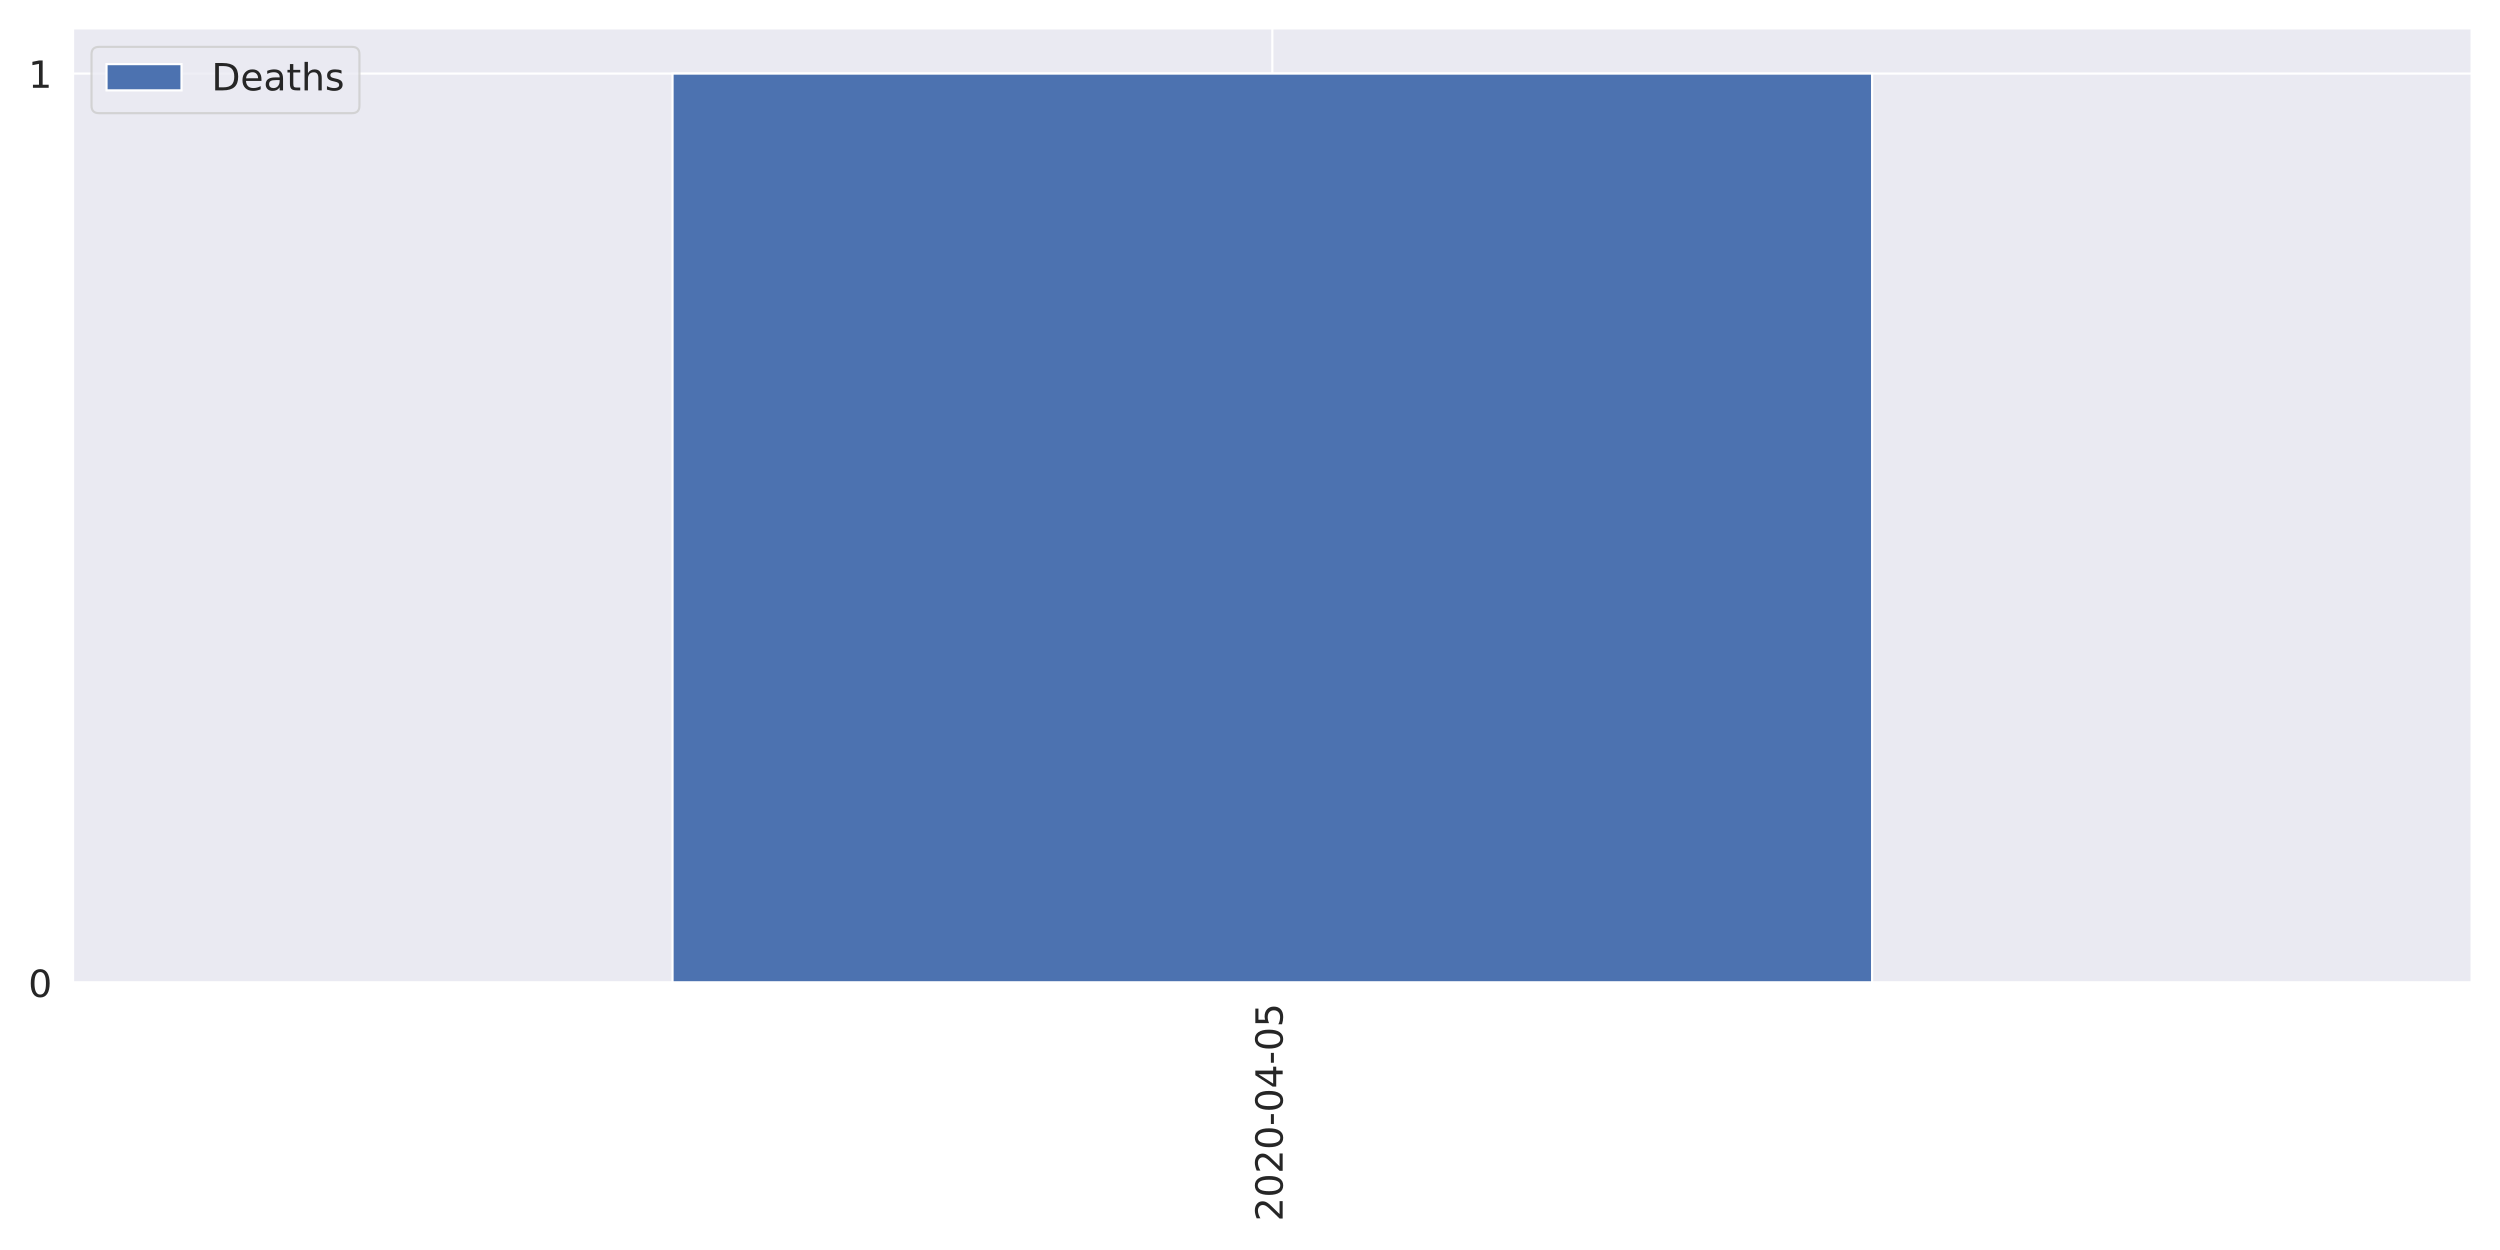
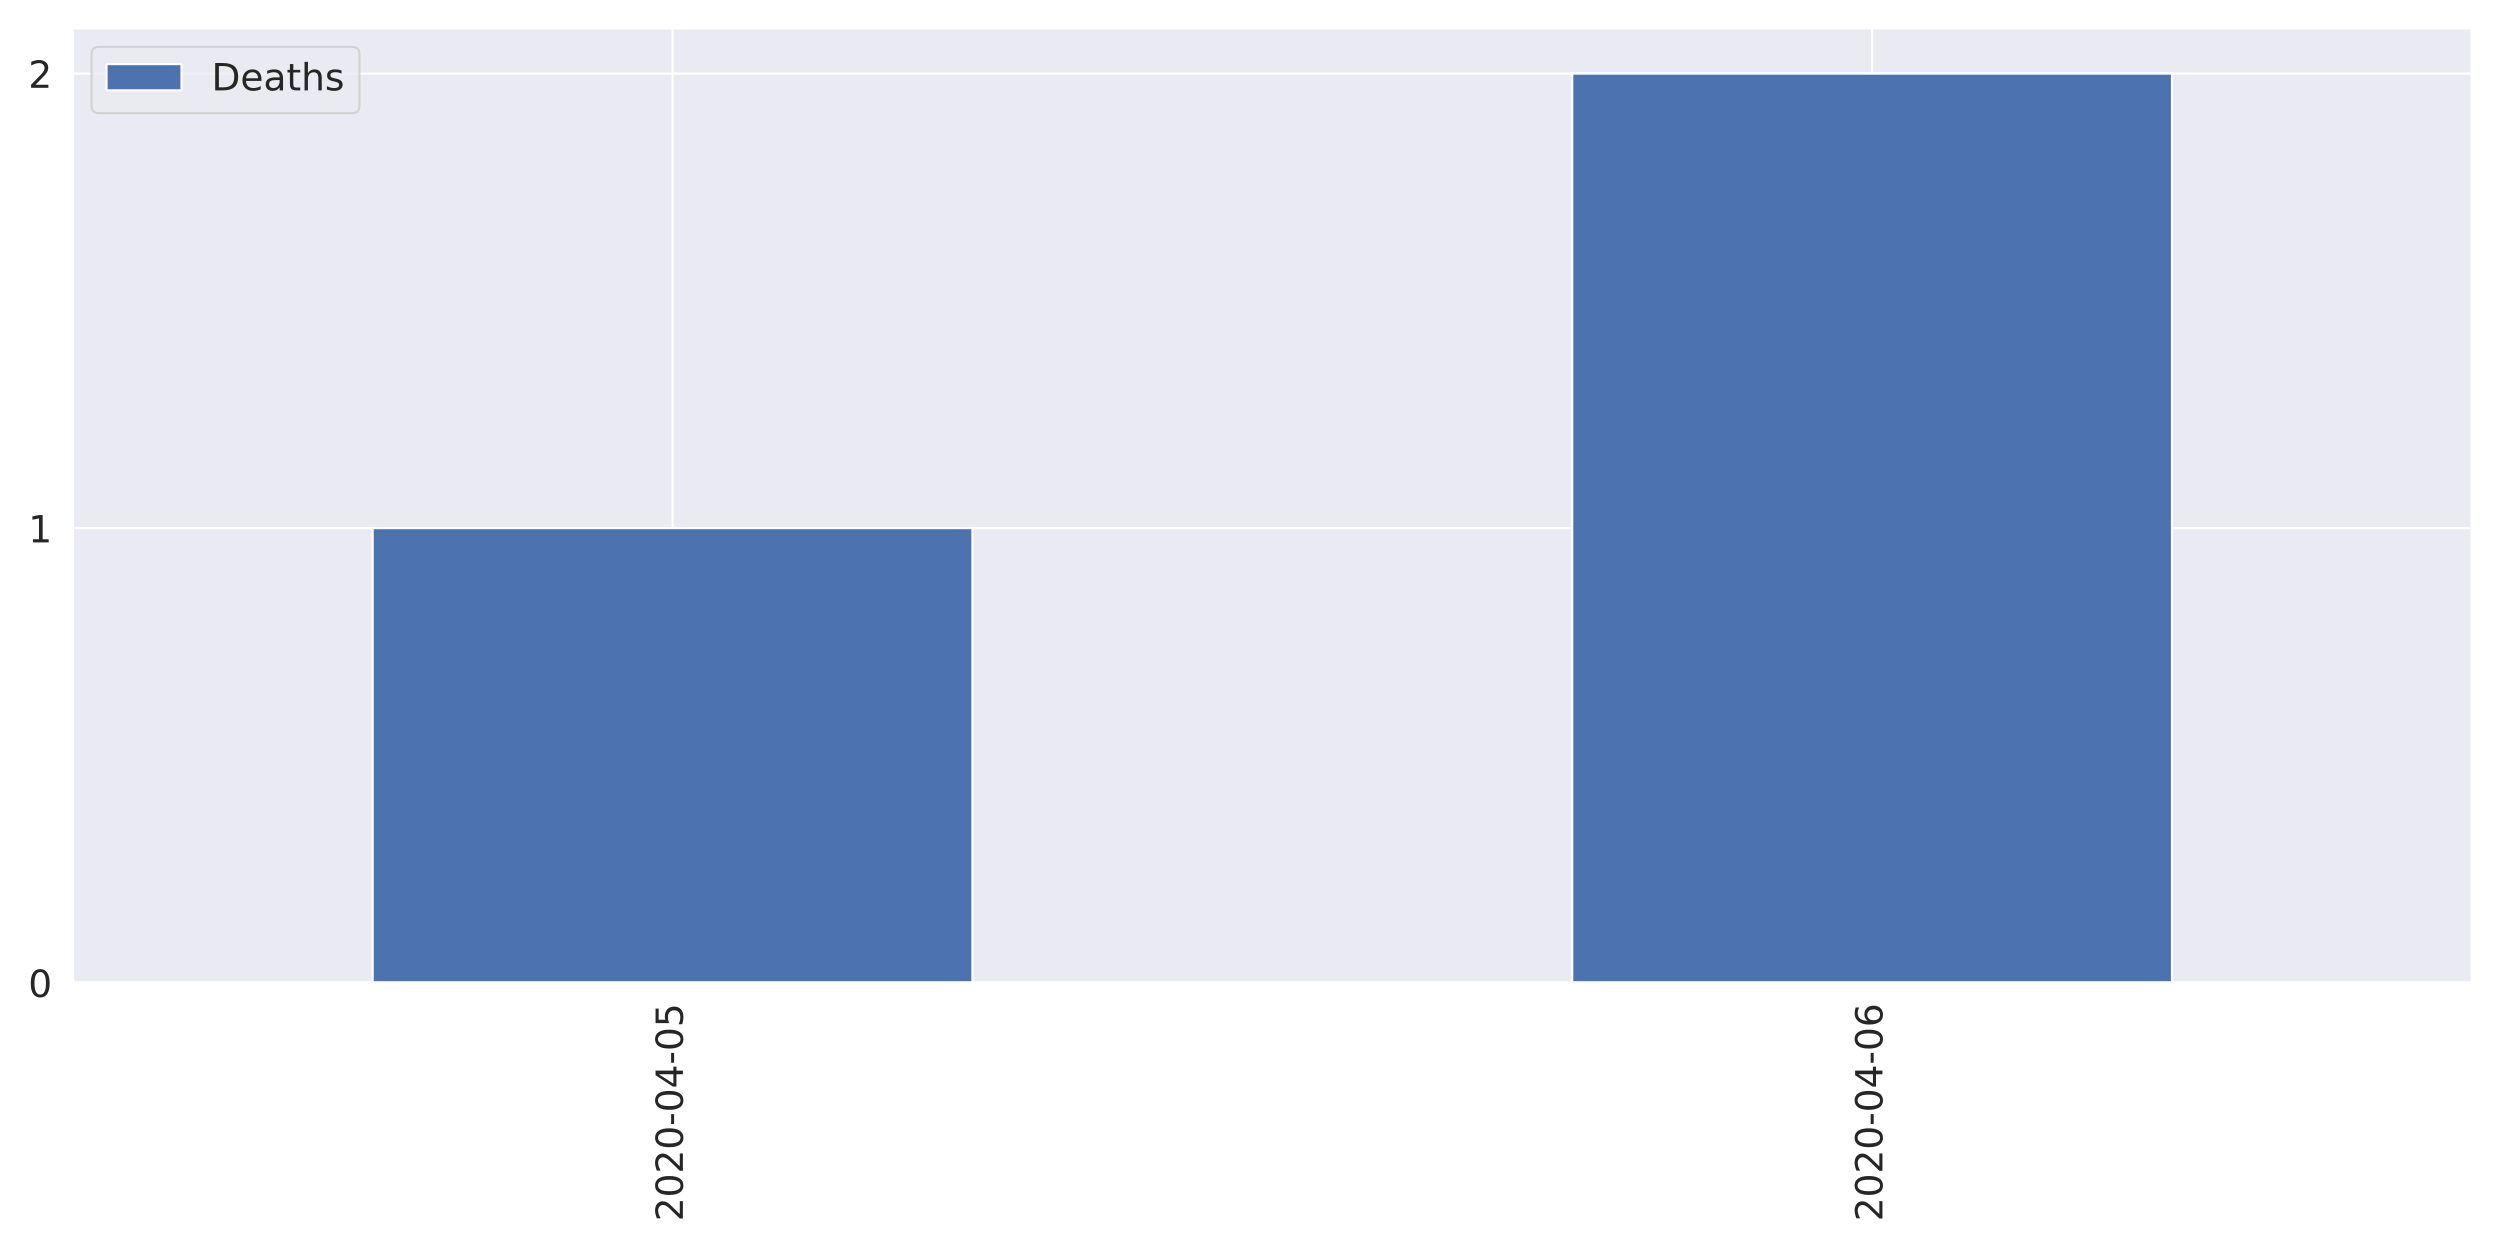
<svg xmlns="http://www.w3.org/2000/svg" xmlns:xlink="http://www.w3.org/1999/xlink" height="576pt" version="1.1" viewBox="0 0 1152 576" width="1152pt">
  <defs>
    <style type="text/css">
*{stroke-linecap:butt;stroke-linejoin:round;}
  </style>
  </defs>
  <g id="figure_1">
    <g id="patch_1">
      <path d="M 0 576  L 1152 576  L 1152 0  L 0 0  z " style="fill:#ffffff;" />
    </g>
    <g id="axes_1">
      <g id="patch_2">
        <path d="M 33.53 452.83  L 1139.04 452.83  L 1139.04 12.96  L 33.53 12.96  z " style="fill:#eaeaf2;" />
      </g>
      <g id="matplotlib.axis_1">
        <g id="xtick_1">
          <g id="line2d_1">
-             <path clip-path="url(#pada38591d6)" d="M 586.285 452.83  L 586.285 12.96  " style="fill:none;stroke:#ffffff;stroke-linecap:round;" />
+             <path clip-path="url(#pada38591d6)" d="M 309.908 452.83  L 309.908 12.96  " style="fill:none;stroke:#ffffff;stroke-linecap:round;" />
          </g>
          <g id="text_1">
            <defs>
              <path d="M 19.188 8.297  L 53.609 8.297  L 53.609 0  L 7.328 0  L 7.328 8.297  Q 12.938 14.109 22.625 23.891  Q 32.328 33.688 34.812 36.531  Q 39.547 41.844 41.422 45.531  Q 43.312 49.219 43.312 52.781  Q 43.312 58.594 39.234 62.25  Q 35.156 65.922 28.609 65.922  Q 23.969 65.922 18.812 64.312  Q 13.672 62.703 7.812 59.422  L 7.812 69.391  Q 13.766 71.781 18.938 73  Q 24.125 74.219 28.422 74.219  Q 39.75 74.219 46.484 68.547  Q 53.219 62.891 53.219 53.422  Q 53.219 48.922 51.531 44.891  Q 49.859 40.875 45.406 35.406  Q 44.188 33.984 37.641 27.219  Q 31.109 20.453 19.188 8.297  z " id="DejaVuSans-50" />
              <path d="M 31.781 66.406  Q 24.172 66.406 20.328 58.906  Q 16.5 51.422 16.5 36.375  Q 16.5 21.391 20.328 13.891  Q 24.172 6.391 31.781 6.391  Q 39.453 6.391 43.281 13.891  Q 47.125 21.391 47.125 36.375  Q 47.125 51.422 43.281 58.906  Q 39.453 66.406 31.781 66.406  z M 31.781 74.219  Q 44.047 74.219 50.516 64.516  Q 56.984 54.828 56.984 36.375  Q 56.984 17.969 50.516 8.266  Q 44.047 -1.422 31.781 -1.422  Q 19.531 -1.422 13.062 8.266  Q 6.594 17.969 6.594 36.375  Q 6.594 54.828 13.062 64.516  Q 19.531 74.219 31.781 74.219  z " id="DejaVuSans-48" />
              <path d="M 4.891 31.391  L 31.203 31.391  L 31.203 23.391  L 4.891 23.391  z " id="DejaVuSans-45" />
              <path d="M 37.797 64.312  L 12.891 25.391  L 37.797 25.391  z M 35.203 72.906  L 47.609 72.906  L 47.609 25.391  L 58.016 25.391  L 58.016 17.188  L 47.609 17.188  L 47.609 0  L 37.797 0  L 37.797 17.188  L 4.891 17.188  L 4.891 26.703  z " id="DejaVuSans-52" />
              <path d="M 10.797 72.906  L 49.516 72.906  L 49.516 64.594  L 19.828 64.594  L 19.828 46.734  Q 21.969 47.469 24.109 47.828  Q 26.266 48.188 28.422 48.188  Q 40.625 48.188 47.75 41.5  Q 54.891 34.812 54.891 23.391  Q 54.891 11.625 47.562 5.094  Q 40.234 -1.422 26.906 -1.422  Q 22.312 -1.422 17.547 -0.641  Q 12.797 0.141 7.719 1.703  L 7.719 11.625  Q 12.109 9.234 16.797 8.062  Q 21.484 6.891 26.703 6.891  Q 35.156 6.891 40.078 11.328  Q 45.016 15.766 45.016 23.391  Q 45.016 31 40.078 35.438  Q 35.156 39.891 26.703 39.891  Q 22.75 39.891 18.812 39.016  Q 14.891 38.141 10.797 36.281  z " id="DejaVuSans-53" />
            </defs>
-             <g style="fill:#262626;" transform="translate(591.0532 562.7538)rotate(-90)scale(0.1728 -0.1728)">
+             <g style="fill:#262626;" transform="translate(314.6757 562.7538)rotate(-90)scale(0.1728 -0.1728)">
              <use xlink:href="#DejaVuSans-50" />
              <use x="63.623" xlink:href="#DejaVuSans-48" />
              <use x="127.246" xlink:href="#DejaVuSans-50" />
              <use x="190.869" xlink:href="#DejaVuSans-48" />
              <use x="254.492" xlink:href="#DejaVuSans-45" />
              <use x="290.576" xlink:href="#DejaVuSans-48" />
              <use x="354.199" xlink:href="#DejaVuSans-52" />
              <use x="417.822" xlink:href="#DejaVuSans-45" />
              <use x="453.906" xlink:href="#DejaVuSans-48" />
              <use x="517.529" xlink:href="#DejaVuSans-53" />
            </g>
          </g>
        </g>
+         <g id="xtick_2">
+           <g id="line2d_2">
+             <path clip-path="url(#pada38591d6)" d="M 862.663 452.83  L 862.663 12.96  " style="fill:none;stroke:#ffffff;stroke-linecap:round;" />
+           </g>
+           <g id="text_2">
+             <defs>
+               <path d="M 33.016 40.375  Q 26.375 40.375 22.484 35.828  Q 18.609 31.297 18.609 23.391  Q 18.609 15.531 22.484 10.953  Q 26.375 6.391 33.016 6.391  Q 39.656 6.391 43.531 10.953  Q 47.406 15.531 47.406 23.391  Q 47.406 31.297 43.531 35.828  Q 39.656 40.375 33.016 40.375  z M 52.594 71.297  L 52.594 62.312  Q 48.875 64.062 45.094 64.984  Q 41.312 65.922 37.594 65.922  Q 27.828 65.922 22.672 59.328  Q 17.531 52.734 16.797 39.406  Q 19.672 43.656 24.016 45.922  Q 28.375 48.188 33.594 48.188  Q 44.578 48.188 50.953 41.516  Q 57.328 34.859 57.328 23.391  Q 57.328 12.156 50.688 5.359  Q 44.047 -1.422 33.016 -1.422  Q 20.359 -1.422 13.672 8.266  Q 6.984 17.969 6.984 36.375  Q 6.984 53.656 15.188 63.938  Q 23.391 74.219 37.203 74.219  Q 40.922 74.219 44.703 73.484  Q 48.484 72.75 52.594 71.297  z " id="DejaVuSans-54" />
+             </defs>
+             <g style="fill:#262626;" transform="translate(867.4307 562.7538)rotate(-90)scale(0.1728 -0.1728)">
+               <use xlink:href="#DejaVuSans-50" />
+               <use x="63.623" xlink:href="#DejaVuSans-48" />
+               <use x="127.246" xlink:href="#DejaVuSans-50" />
+               <use x="190.869" xlink:href="#DejaVuSans-48" />
+               <use x="254.492" xlink:href="#DejaVuSans-45" />
+               <use x="290.576" xlink:href="#DejaVuSans-48" />
+               <use x="354.199" xlink:href="#DejaVuSans-52" />
+               <use x="417.822" xlink:href="#DejaVuSans-45" />
+               <use x="453.906" xlink:href="#DejaVuSans-48" />
+               <use x="517.529" xlink:href="#DejaVuSans-54" />
+             </g>
+           </g>
+         </g>
      </g>
      <g id="matplotlib.axis_2">
        <g id="ytick_1">
-           <g id="line2d_2">
+           <g id="line2d_3">
            <path clip-path="url(#pada38591d6)" d="M 33.53 452.83  L 1139.04 452.83  " style="fill:none;stroke:#ffffff;stroke-linecap:round;" />
          </g>
-           <g id="text_2">
+           <g id="text_3">
            <g style="fill:#262626;" transform="translate(13.0356 459.3951)scale(0.1728 -0.1728)">
              <use xlink:href="#DejaVuSans-48" />
            </g>
          </g>
        </g>
        <g id="ytick_2">
-           <g id="line2d_3">
-             <path clip-path="url(#pada38591d6)" d="M 33.53 33.906  L 1139.04 33.906  " style="fill:none;stroke:#ffffff;stroke-linecap:round;" />
+           <g id="line2d_4">
+             <path clip-path="url(#pada38591d6)" d="M 33.53 243.368  L 1139.04 243.368  " style="fill:none;stroke:#ffffff;stroke-linecap:round;" />
          </g>
-           <g id="text_3">
+           <g id="text_4">
            <defs>
              <path d="M 12.406 8.297  L 28.516 8.297  L 28.516 63.922  L 10.984 60.406  L 10.984 69.391  L 28.422 72.906  L 38.281 72.906  L 38.281 8.297  L 54.391 8.297  L 54.391 0  L 12.406 0  z " id="DejaVuSans-49" />
            </defs>
+             <g style="fill:#262626;" transform="translate(13.0356 249.9331)scale(0.1728 -0.1728)">
+               <use xlink:href="#DejaVuSans-49" />
+             </g>
+           </g>
+         </g>
+         <g id="ytick_3">
+           <g id="line2d_5">
+             <path clip-path="url(#pada38591d6)" d="M 33.53 33.906  L 1139.04 33.906  " style="fill:none;stroke:#ffffff;stroke-linecap:round;" />
+           </g>
+           <g id="text_5">
            <g style="fill:#262626;" transform="translate(13.0356 40.47124)scale(0.1728 -0.1728)">
-               <use xlink:href="#DejaVuSans-49" />
+               <use xlink:href="#DejaVuSans-50" />
            </g>
          </g>
        </g>
      </g>
      <g id="patch_3">
-         <path clip-path="url(#pada38591d6)" d="M 309.908 452.83  L 862.663 452.83  L 862.663 33.906  L 309.908 33.906  z " style="fill:#4c72b0;stroke:#ffffff;stroke-linejoin:miter;" />
+         <path clip-path="url(#pada38591d6)" d="M 171.719 452.83  L 448.096 452.83  L 448.096 243.368  L 171.719 243.368  z " style="fill:#4c72b0;stroke:#ffffff;stroke-linejoin:miter;" />
      </g>
      <g id="patch_4">
+         <path clip-path="url(#pada38591d6)" d="M 724.474 452.83  L 1000.851 452.83  L 1000.851 33.906  L 724.474 33.906  z " style="fill:#4c72b0;stroke:#ffffff;stroke-linejoin:miter;" />
+       </g>
+       <g id="patch_5">
        <path d="M 33.53 452.83  L 33.53 12.96  " style="fill:none;stroke:#ffffff;stroke-linecap:square;stroke-linejoin:miter;stroke-width:1.25;" />
      </g>
-       <g id="patch_5">
+       <g id="patch_6">
        <path d="M 1139.04 452.83  L 1139.04 12.96  " style="fill:none;stroke:#ffffff;stroke-linecap:square;stroke-linejoin:miter;stroke-width:1.25;" />
      </g>
-       <g id="patch_6">
+       <g id="patch_7">
        <path d="M 33.53 452.83  L 1139.04 452.83  " style="fill:none;stroke:#ffffff;stroke-linecap:square;stroke-linejoin:miter;stroke-width:1.25;" />
      </g>
-       <g id="patch_7">
+       <g id="patch_8">
        <path d="M 33.53 12.96  L 1139.04 12.96  " style="fill:none;stroke:#ffffff;stroke-linecap:square;stroke-linejoin:miter;stroke-width:1.25;" />
      </g>
      <g id="legend_1">
-         <g id="patch_8">
+         <g id="patch_9">
          <path d="M 45.626 52.148  L 162.177 52.148  Q 165.633 52.148 165.633 48.692  L 165.633 25.056  Q 165.633 21.6 162.177 21.6  L 45.626 21.6  Q 42.17 21.6 42.17 25.056  L 42.17 48.692  Q 42.17 52.148 45.626 52.148  z " style="fill:#eaeaf2;opacity:0.8;stroke:#cccccc;stroke-linejoin:miter;" />
        </g>
-         <g id="patch_9">
+         <g id="patch_10">
          <path d="M 49.082 41.642  L 83.642 41.642  L 83.642 29.546  L 49.082 29.546  z " style="fill:#4c72b0;stroke:#ffffff;stroke-linejoin:miter;" />
        </g>
-         <g id="text_4">
+         <g id="text_6">
          <defs>
            <path d="M 19.672 64.797  L 19.672 8.109  L 31.594 8.109  Q 46.688 8.109 53.688 14.938  Q 60.688 21.781 60.688 36.531  Q 60.688 51.172 53.688 57.984  Q 46.688 64.797 31.594 64.797  z M 9.812 72.906  L 30.078 72.906  Q 51.266 72.906 61.172 64.094  Q 71.094 55.281 71.094 36.531  Q 71.094 17.672 61.125 8.828  Q 51.172 0 30.078 0  L 9.812 0  z " id="DejaVuSans-68" />
            <path d="M 56.203 29.594  L 56.203 25.203  L 14.891 25.203  Q 15.484 15.922 20.484 11.062  Q 25.484 6.203 34.422 6.203  Q 39.594 6.203 44.453 7.469  Q 49.312 8.734 54.109 11.281  L 54.109 2.781  Q 49.266 0.734 44.188 -0.344  Q 39.109 -1.422 33.891 -1.422  Q 20.797 -1.422 13.156 6.188  Q 5.516 13.812 5.516 26.812  Q 5.516 40.234 12.766 48.109  Q 20.016 56 32.328 56  Q 43.359 56 49.781 48.891  Q 56.203 41.797 56.203 29.594  z M 47.219 32.234  Q 47.125 39.594 43.094 43.984  Q 39.062 48.391 32.422 48.391  Q 24.906 48.391 20.391 44.141  Q 15.875 39.891 15.188 32.172  z " id="DejaVuSans-101" />
            <path d="M 34.281 27.484  Q 23.391 27.484 19.188 25  Q 14.984 22.516 14.984 16.5  Q 14.984 11.719 18.141 8.906  Q 21.297 6.109 26.703 6.109  Q 34.188 6.109 38.703 11.406  Q 43.219 16.703 43.219 25.484  L 43.219 27.484  z M 52.203 31.203  L 52.203 0  L 43.219 0  L 43.219 8.297  Q 40.141 3.328 35.547 0.953  Q 30.953 -1.422 24.312 -1.422  Q 15.922 -1.422 10.953 3.297  Q 6 8.016 6 15.922  Q 6 25.141 12.172 29.828  Q 18.359 34.516 30.609 34.516  L 43.219 34.516  L 43.219 35.406  Q 43.219 41.609 39.141 45  Q 35.062 48.391 27.688 48.391  Q 23 48.391 18.547 47.266  Q 14.109 46.141 10.016 43.891  L 10.016 52.203  Q 14.938 54.109 19.578 55.047  Q 24.219 56 28.609 56  Q 40.484 56 46.344 49.844  Q 52.203 43.703 52.203 31.203  z " id="DejaVuSans-97" />
            <path d="M 18.312 70.219  L 18.312 54.688  L 36.812 54.688  L 36.812 47.703  L 18.312 47.703  L 18.312 18.016  Q 18.312 11.328 20.141 9.422  Q 21.969 7.516 27.594 7.516  L 36.812 7.516  L 36.812 0  L 27.594 0  Q 17.188 0 13.234 3.875  Q 9.281 7.766 9.281 18.016  L 9.281 47.703  L 2.688 47.703  L 2.688 54.688  L 9.281 54.688  L 9.281 70.219  z " id="DejaVuSans-116" />
            <path d="M 54.891 33.016  L 54.891 0  L 45.906 0  L 45.906 32.719  Q 45.906 40.484 42.875 44.328  Q 39.844 48.188 33.797 48.188  Q 26.516 48.188 22.312 43.547  Q 18.109 38.922 18.109 30.906  L 18.109 0  L 9.078 0  L 9.078 75.984  L 18.109 75.984  L 18.109 46.188  Q 21.344 51.125 25.703 53.562  Q 30.078 56 35.797 56  Q 45.219 56 50.047 50.172  Q 54.891 44.344 54.891 33.016  z " id="DejaVuSans-104" />
            <path d="M 44.281 53.078  L 44.281 44.578  Q 40.484 46.531 36.375 47.5  Q 32.281 48.484 27.875 48.484  Q 21.188 48.484 17.844 46.438  Q 14.5 44.391 14.5 40.281  Q 14.5 37.156 16.891 35.375  Q 19.281 33.594 26.516 31.984  L 29.594 31.297  Q 39.156 29.25 43.188 25.516  Q 47.219 21.781 47.219 15.094  Q 47.219 7.469 41.188 3.016  Q 35.156 -1.422 24.609 -1.422  Q 20.219 -1.422 15.453 -0.562  Q 10.688 0.297 5.422 2  L 5.422 11.281  Q 10.406 8.688 15.234 7.391  Q 20.062 6.109 24.812 6.109  Q 31.156 6.109 34.562 8.281  Q 37.984 10.453 37.984 14.406  Q 37.984 18.062 35.516 20.016  Q 33.062 21.969 24.703 23.781  L 21.578 24.516  Q 13.234 26.266 9.516 29.906  Q 5.812 33.547 5.812 39.891  Q 5.812 47.609 11.281 51.797  Q 16.75 56 26.812 56  Q 31.781 56 36.172 55.266  Q 40.578 54.547 44.281 53.078  z " id="DejaVuSans-115" />
          </defs>
          <g style="fill:#262626;" transform="translate(97.466 41.6421)scale(0.1728 -0.1728)">
            <use xlink:href="#DejaVuSans-68" />
            <use x="77.002" xlink:href="#DejaVuSans-101" />
            <use x="138.525" xlink:href="#DejaVuSans-97" />
            <use x="199.805" xlink:href="#DejaVuSans-116" />
            <use x="239.014" xlink:href="#DejaVuSans-104" />
            <use x="302.393" xlink:href="#DejaVuSans-115" />
          </g>
        </g>
      </g>
    </g>
  </g>
  <defs>
    <clipPath id="pada38591d6">
      <rect height="439.87" width="1105.51" x="33.53" y="12.96" />
    </clipPath>
  </defs>
</svg>
